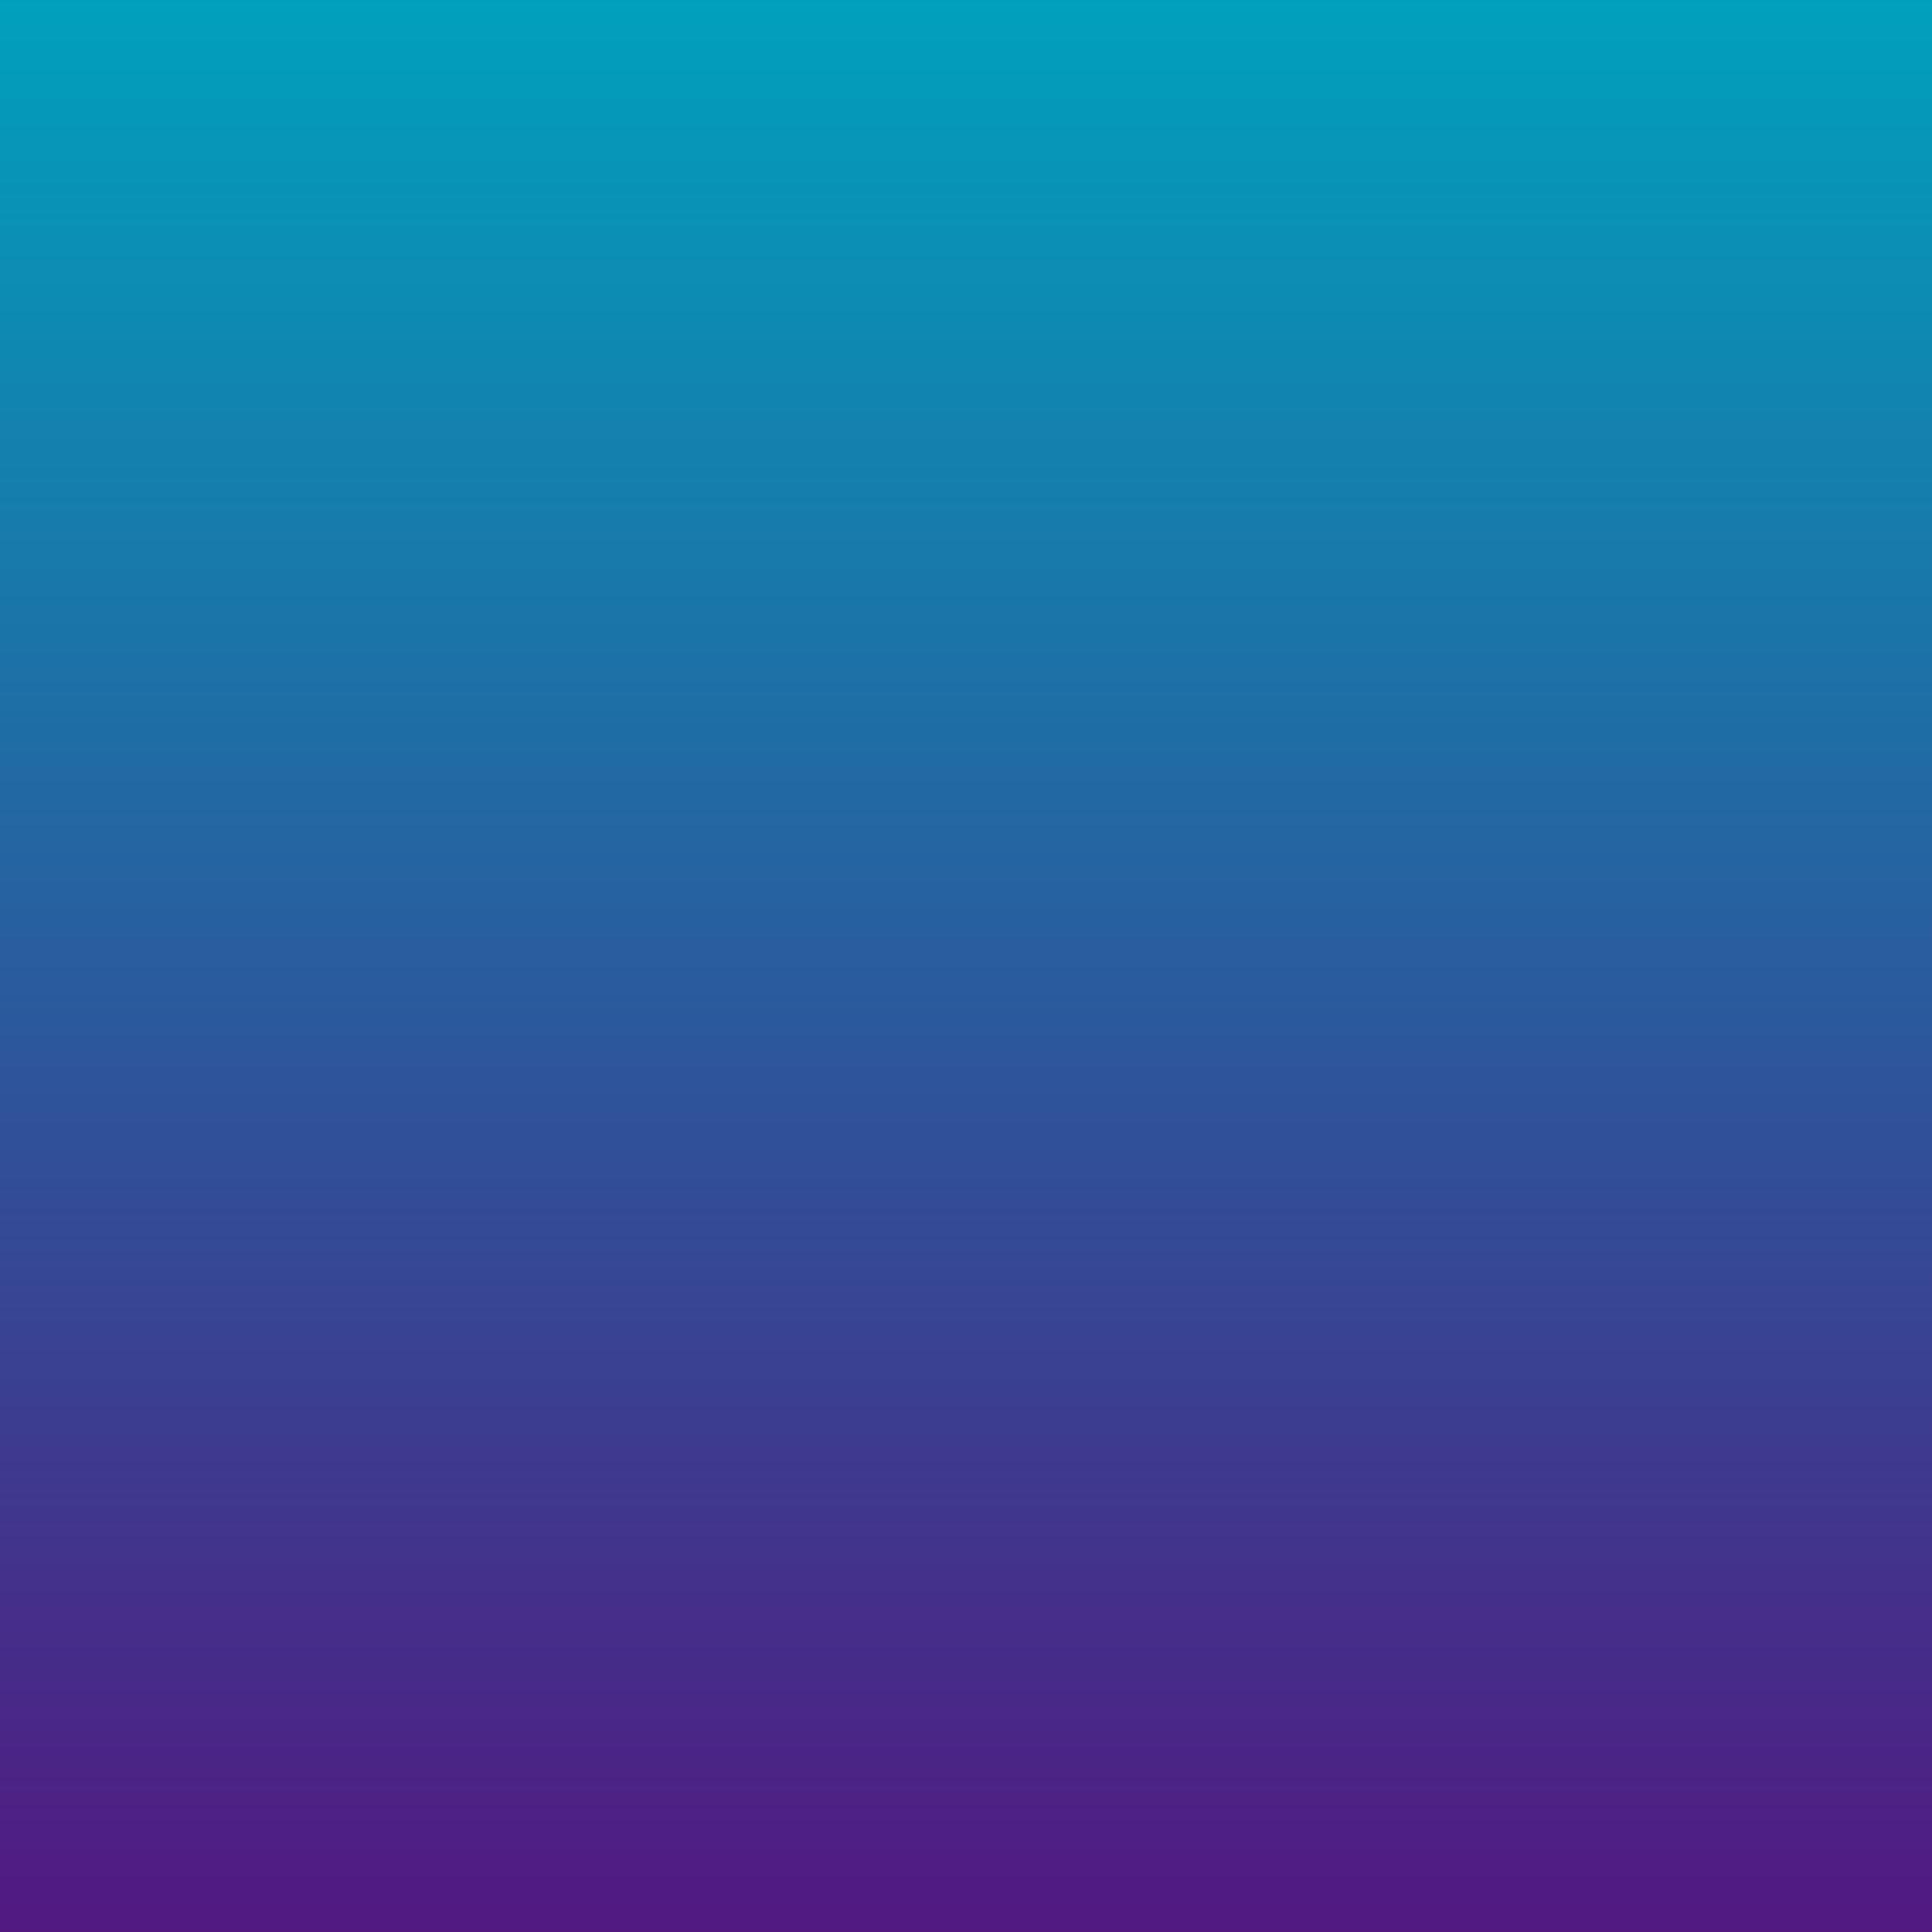
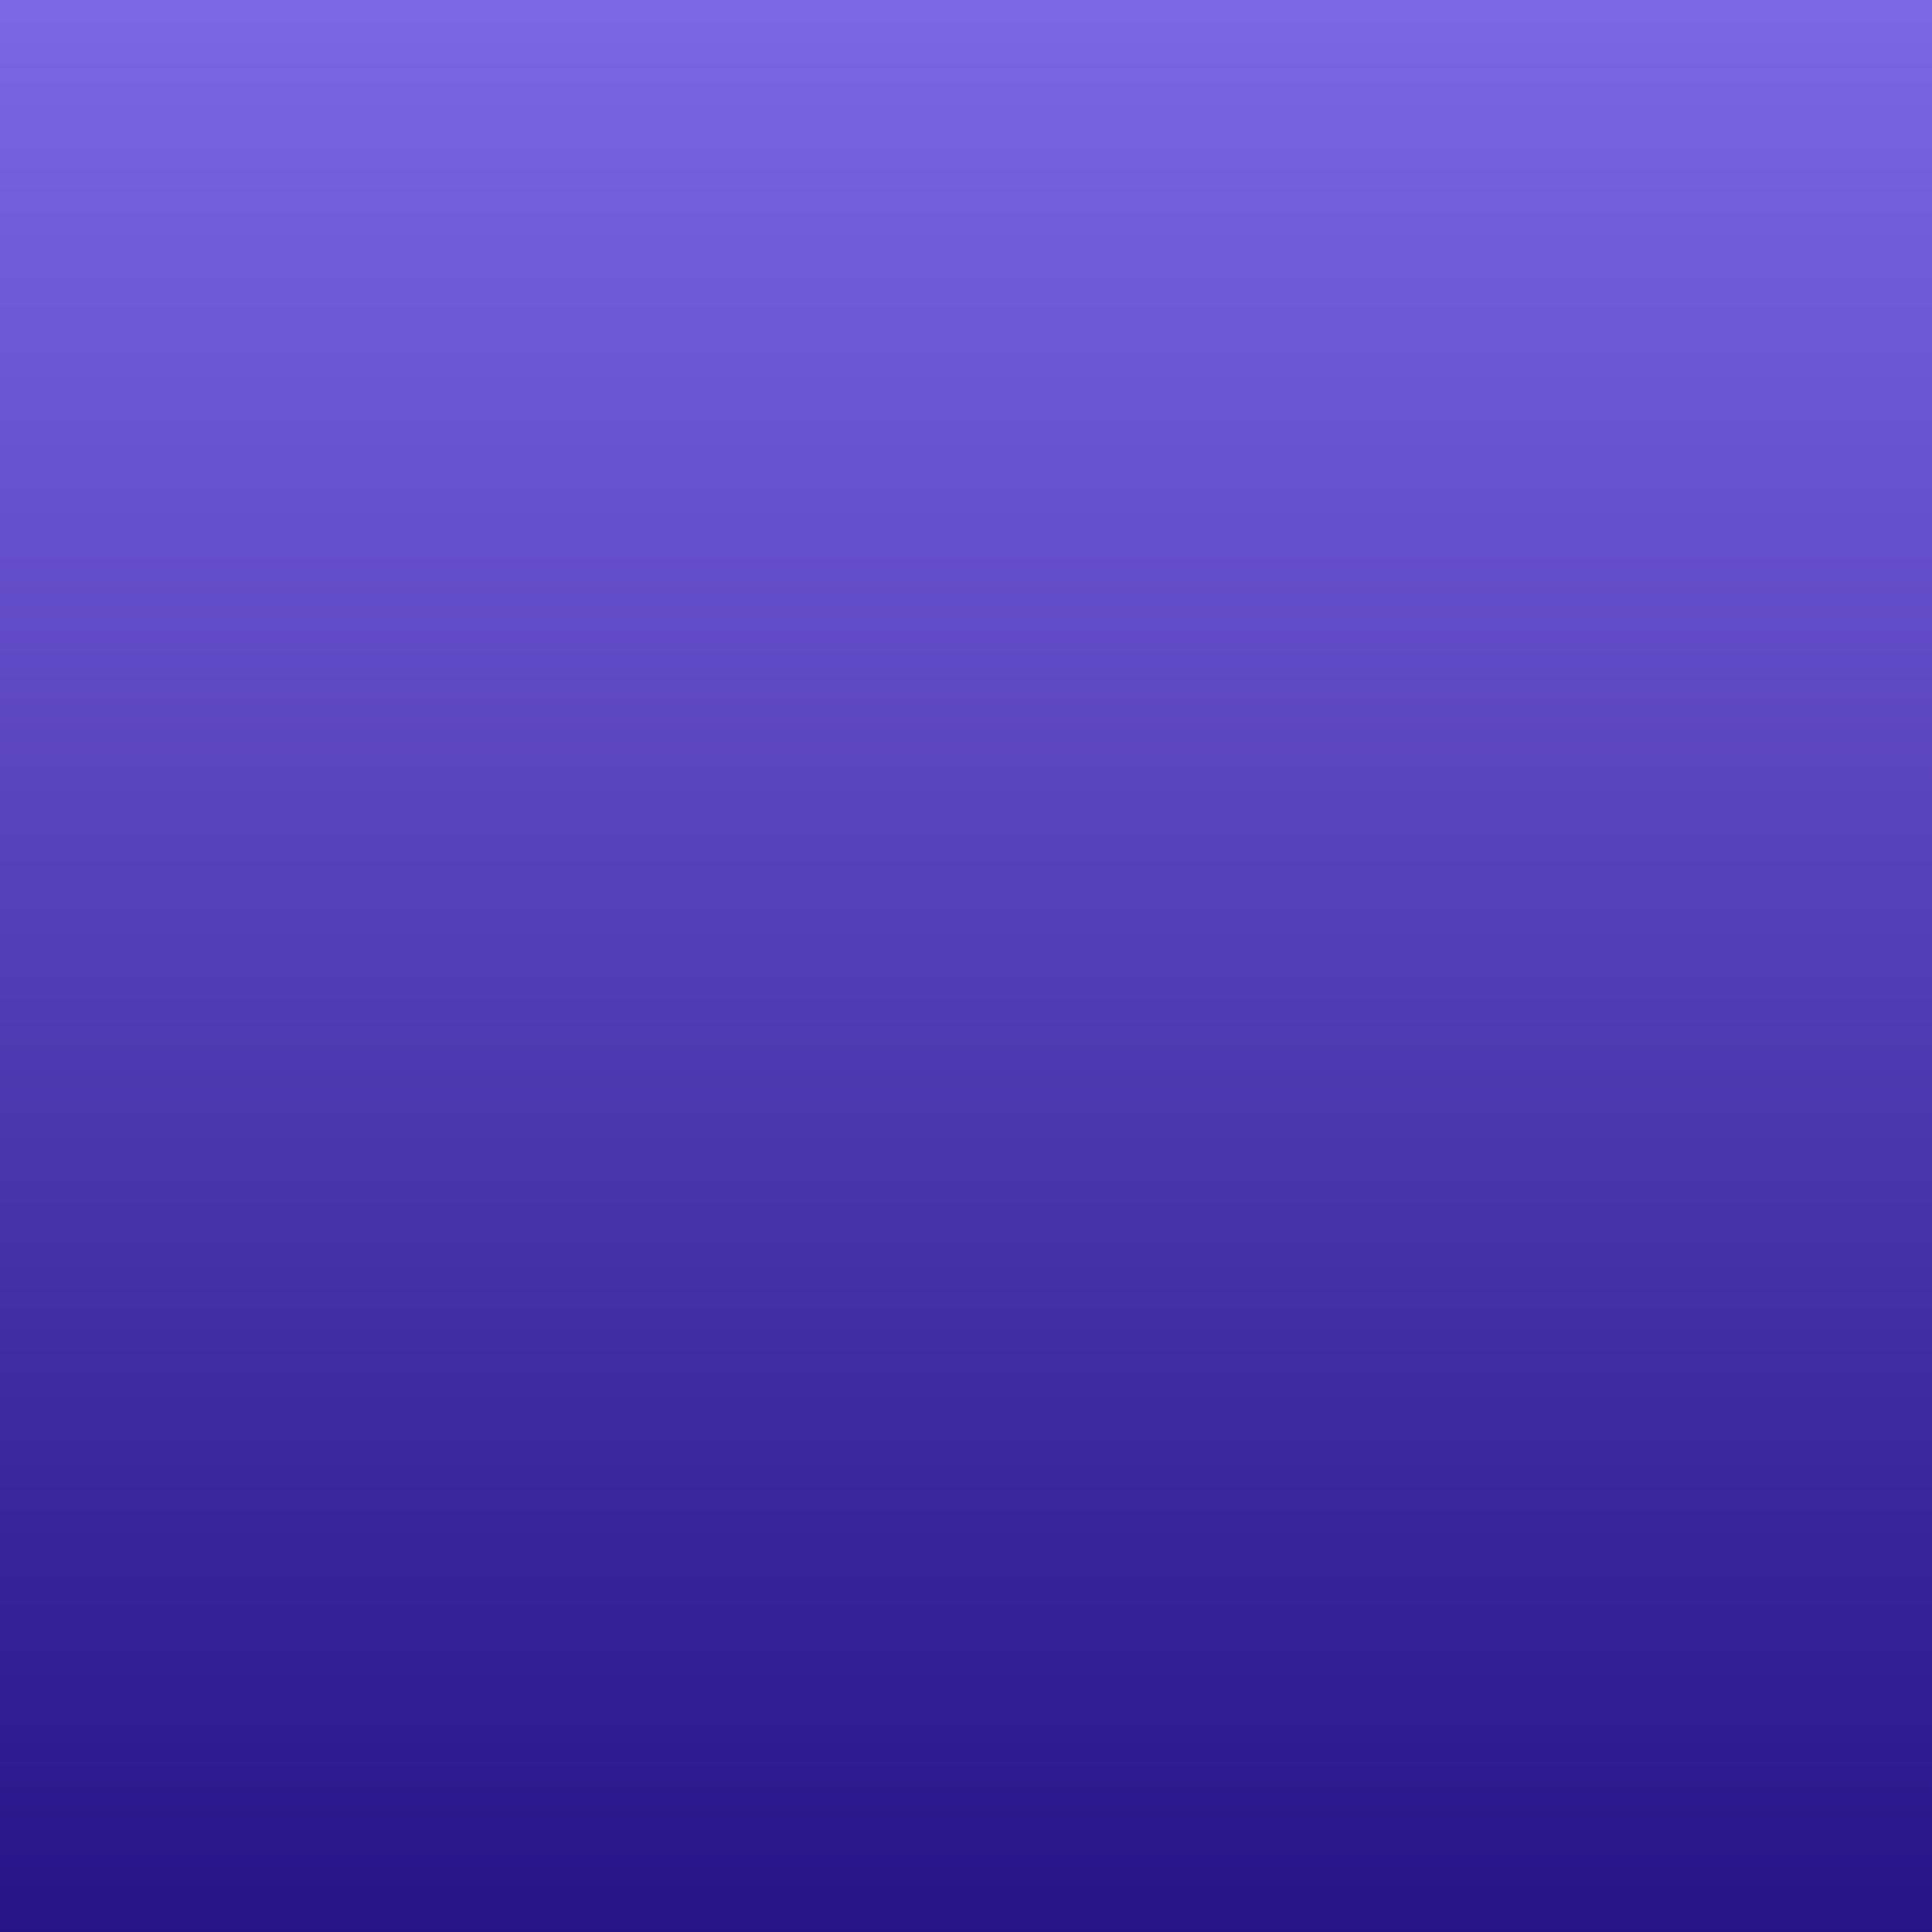
- <svg xmlns="http://www.w3.org/2000/svg" viewBox="0 0 500 500">
+ <svg xmlns="http://www.w3.org/2000/svg" viewBox="0 0 200 200">
  <defs>
    <linearGradient id="background" x1="0%" y1="0%" x2="0%" y2="100%">
-       <stop offset="0%" style="stop-color:#00a1bc; stop-opacity:1" />
-       <stop offset="100%" style="stop-color:#521881; stop-opacity:1" />
+       <stop offset="0" style="stop-color:#7c67e4; stop-opacity:1" />
+       <stop offset="1" style="stop-color:#261386; stop-opacity:1" />
    </linearGradient>
  </defs>
-   <rect width="500" height="500" fill="url(#background)" />
+   <rect width="200" height="200" fill="url(#background)" />
</svg>
